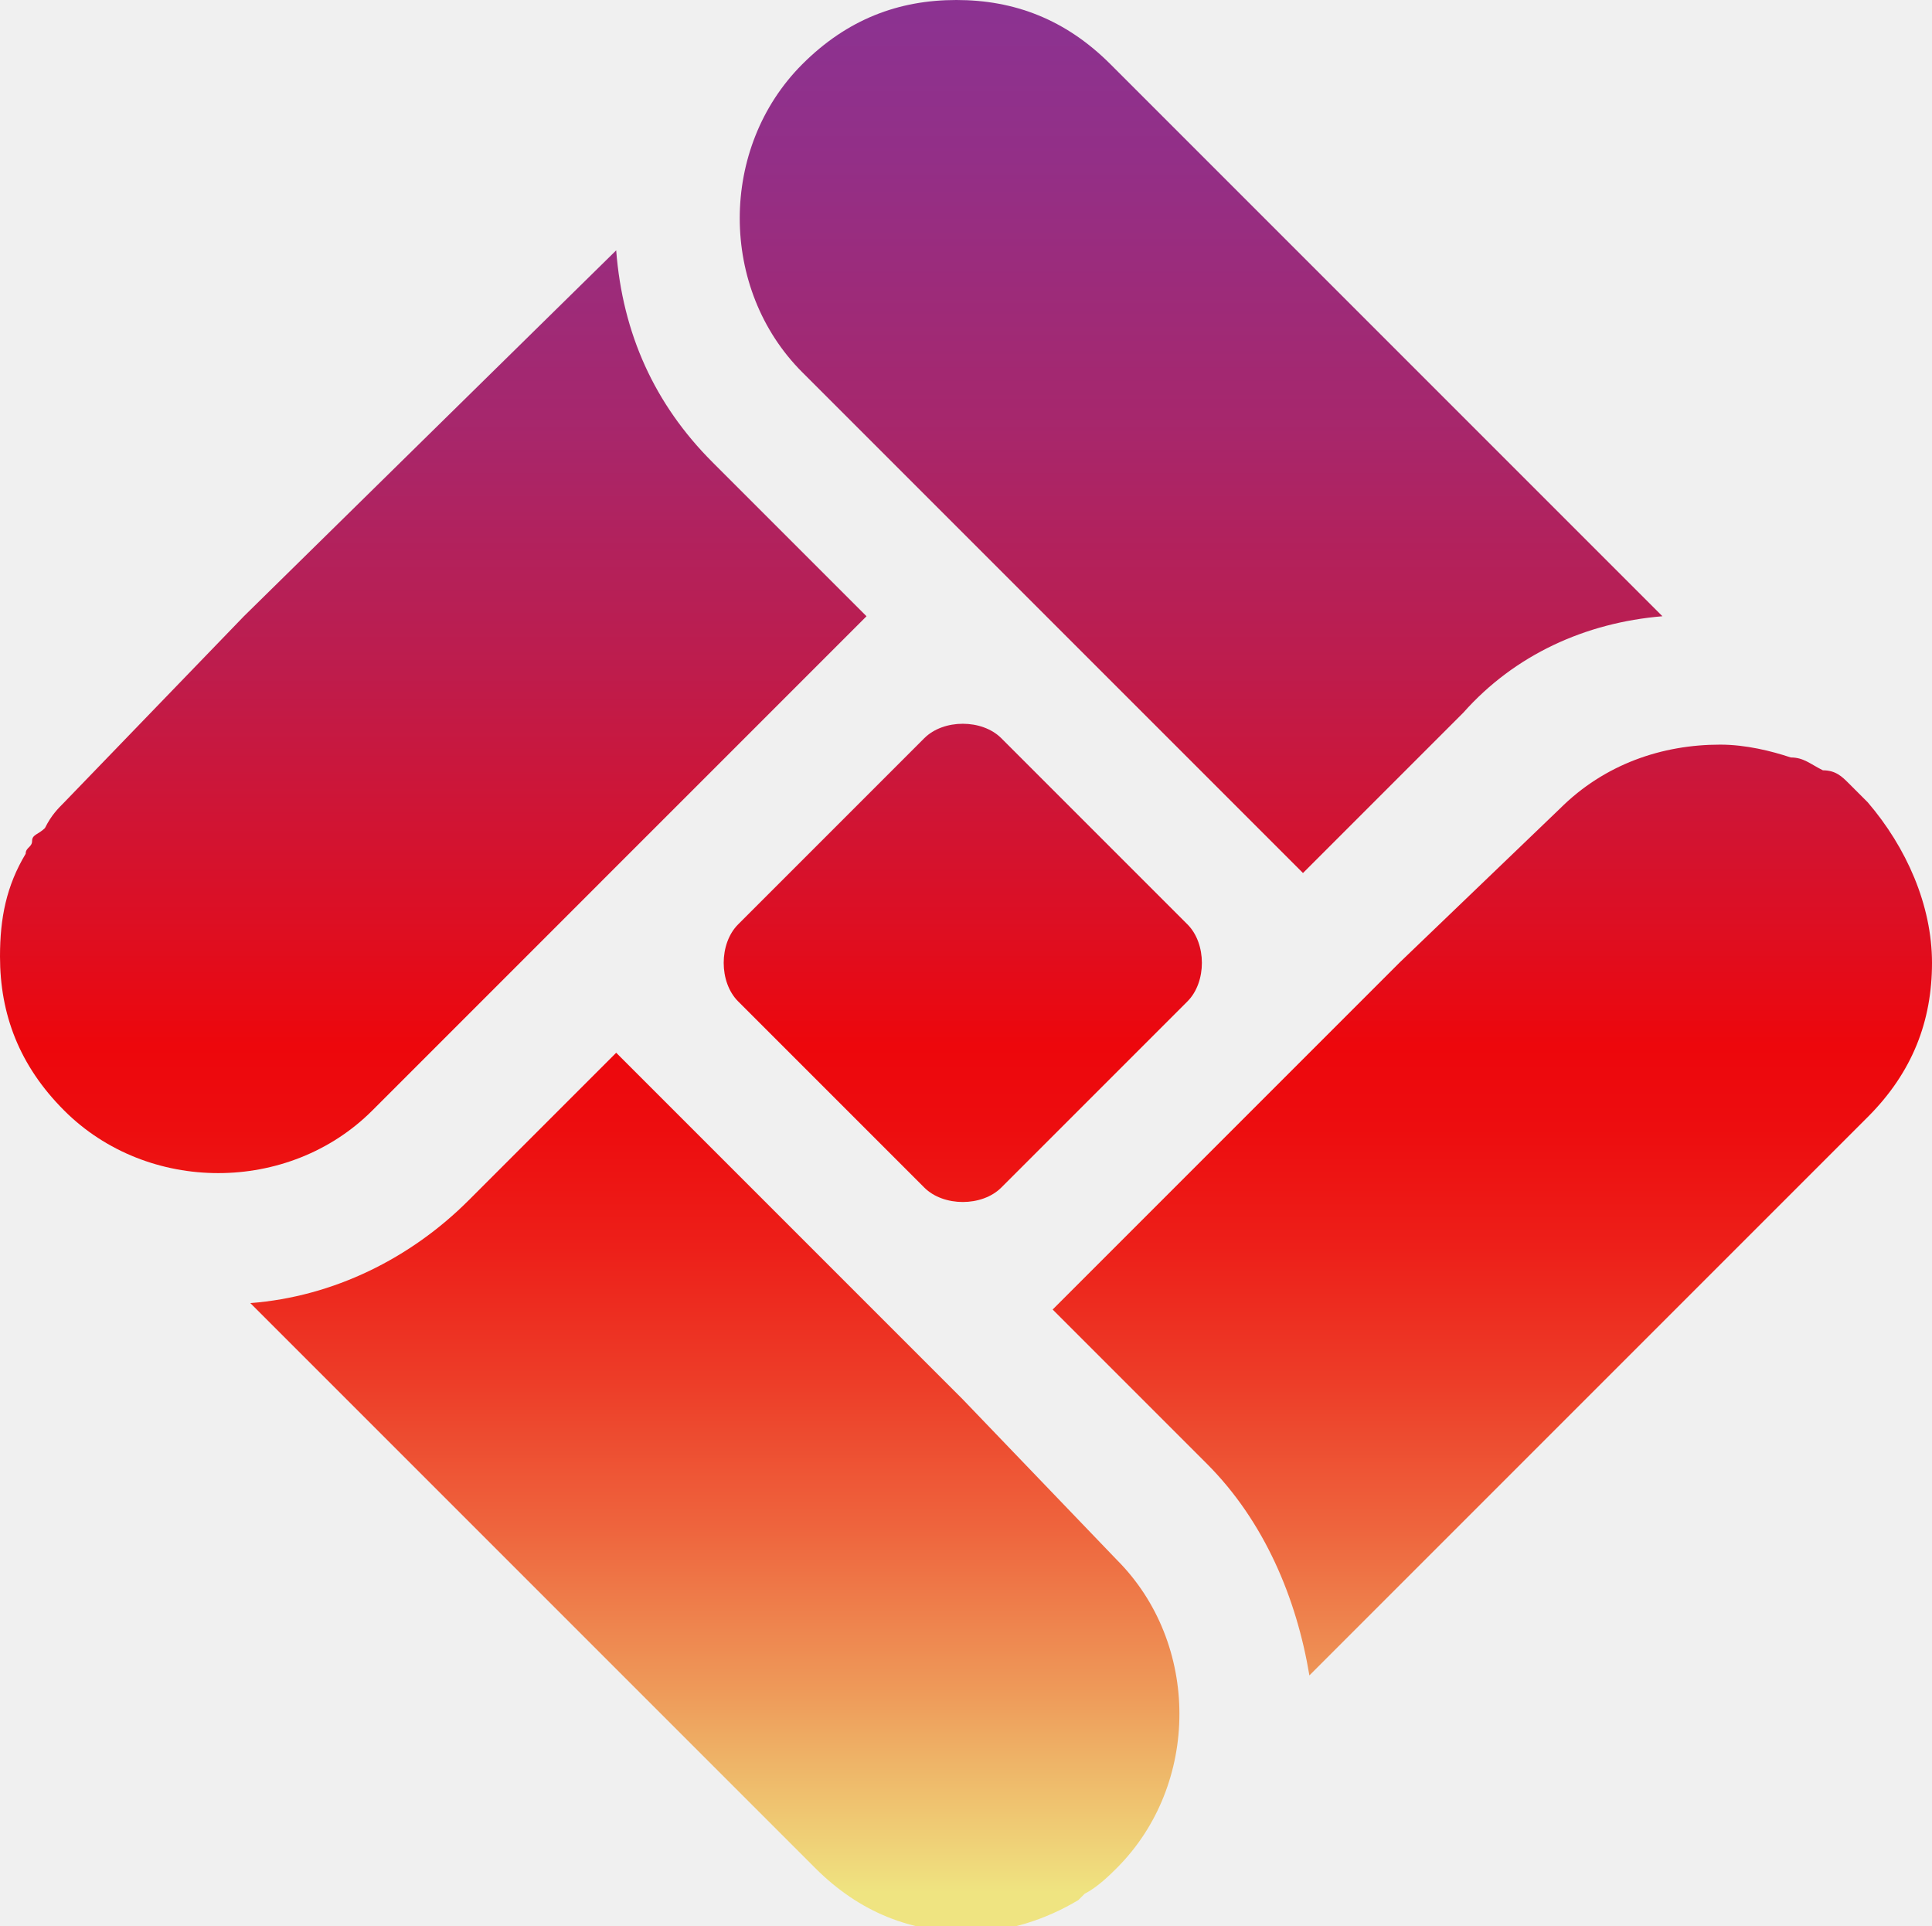
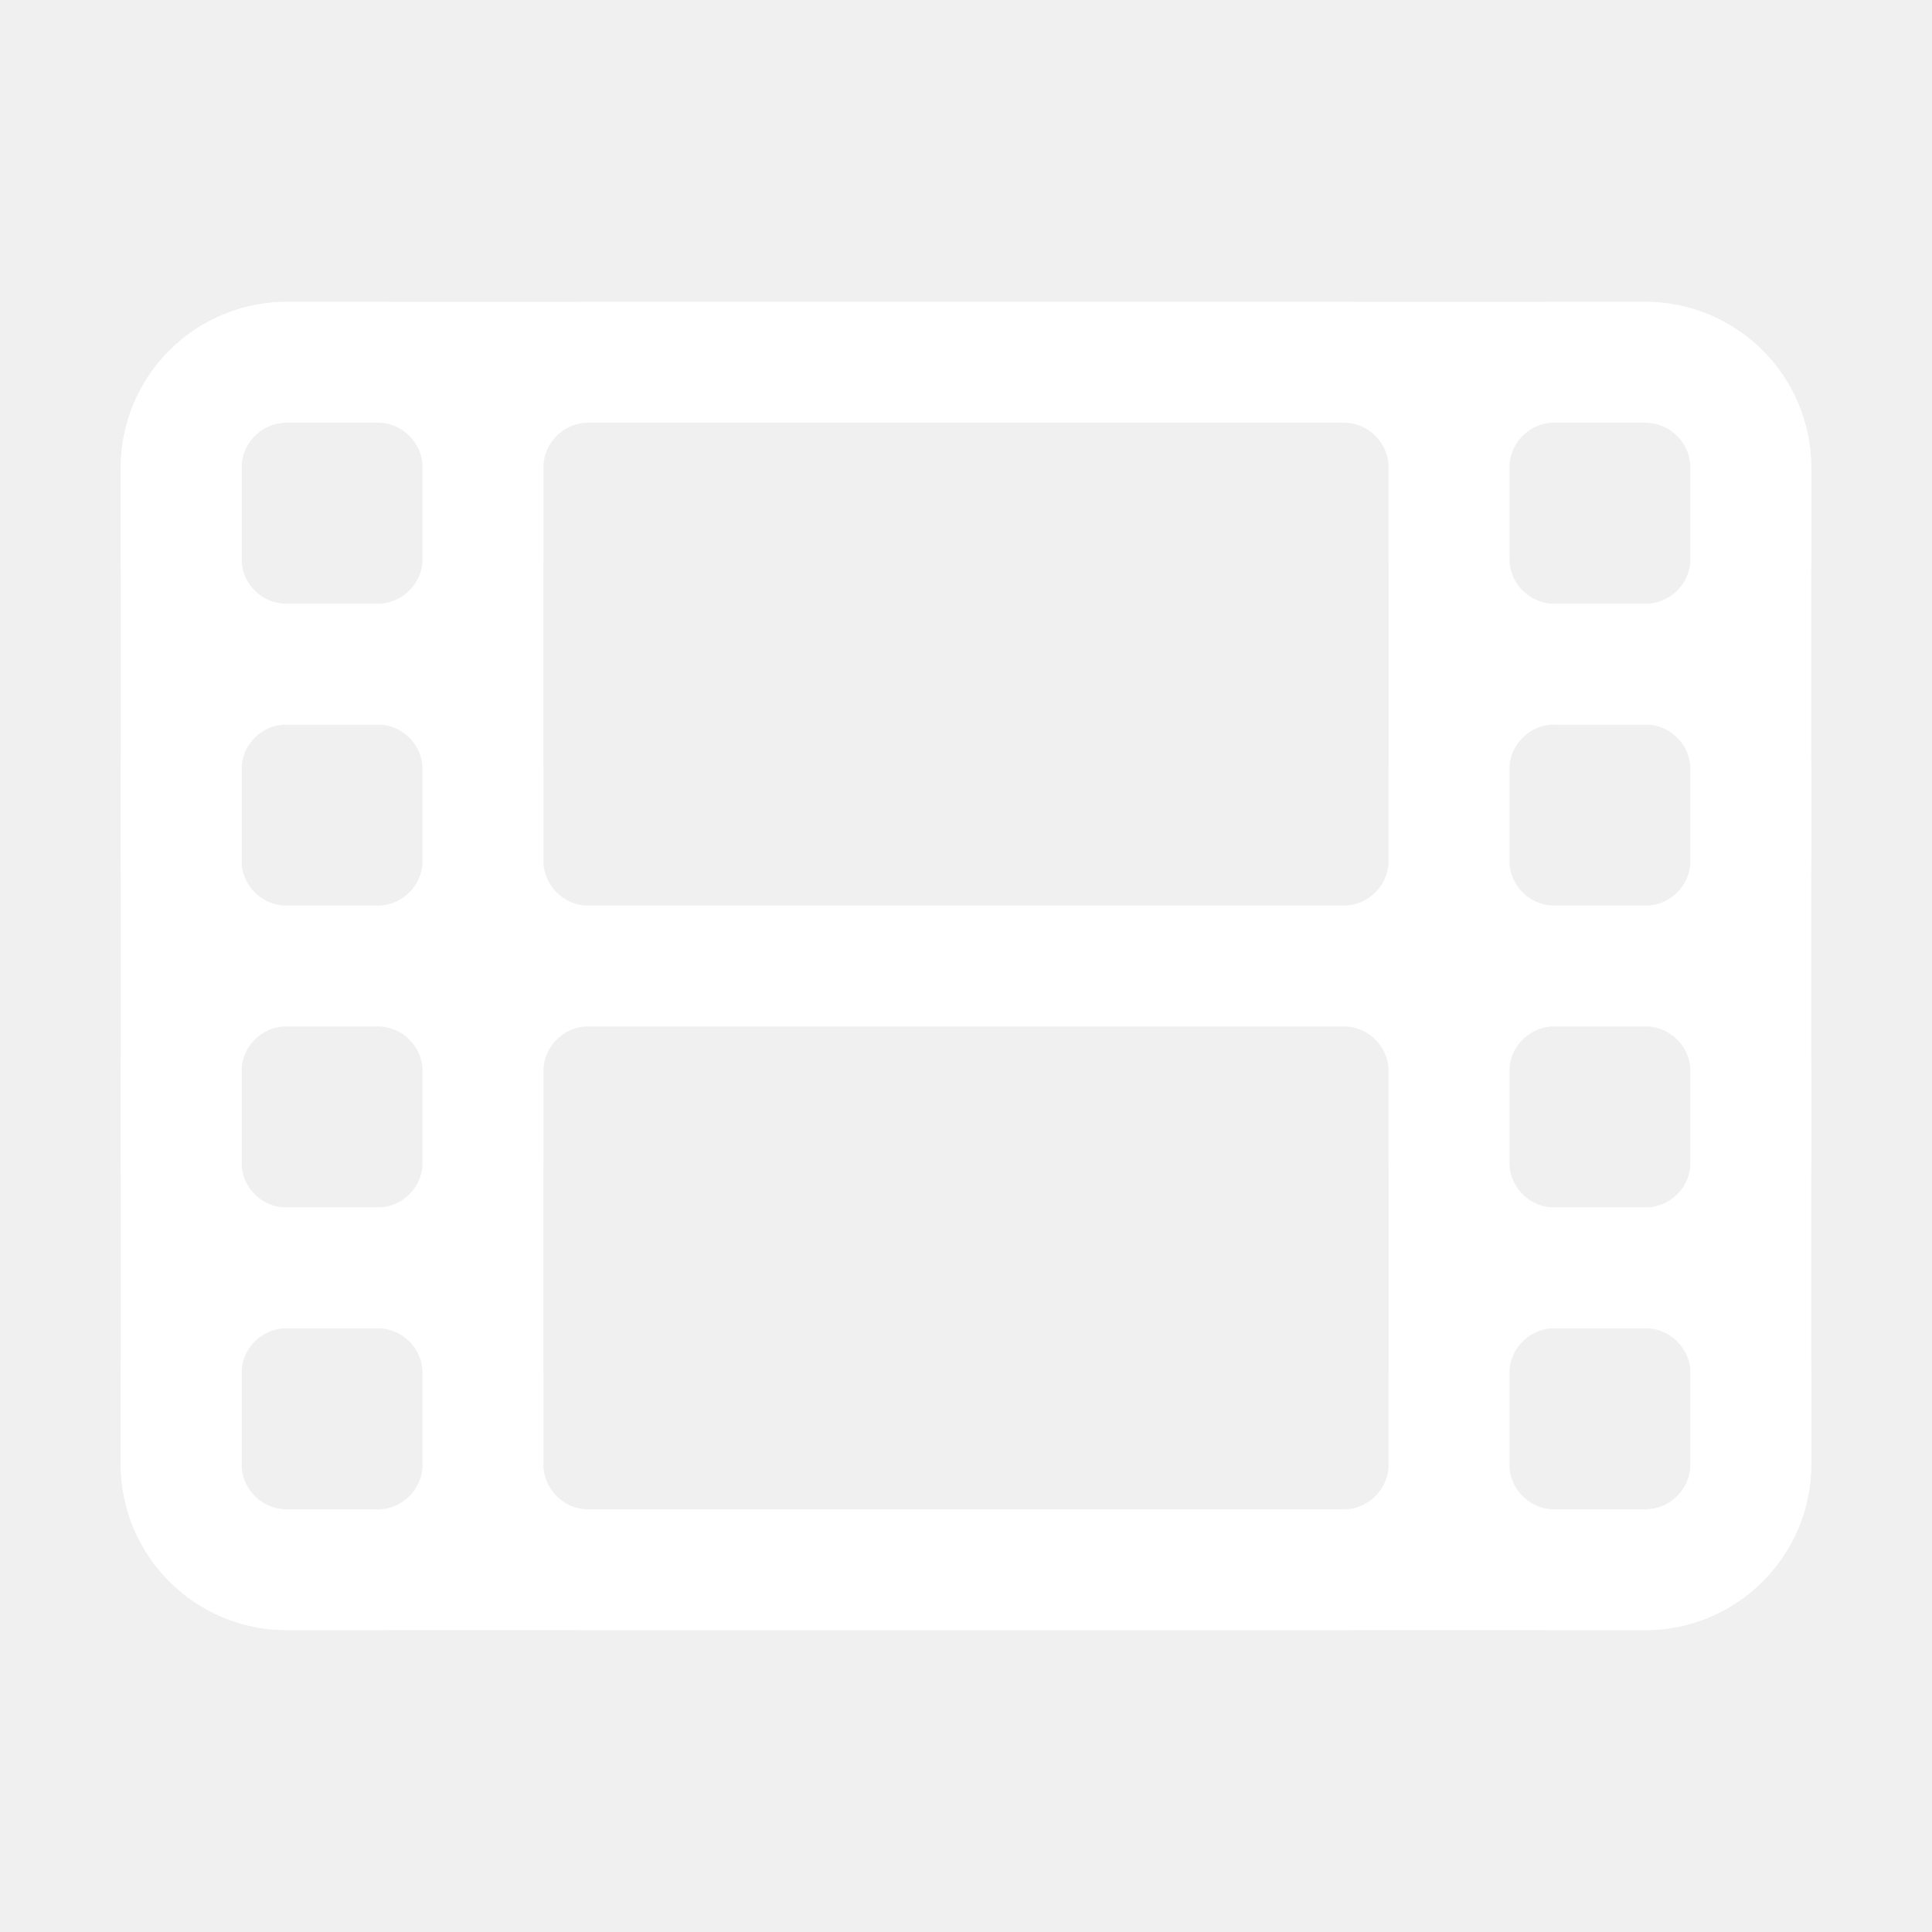
- <svg xmlns="http://www.w3.org/2000/svg" version="1.1" id="Layer_1" x="0px" y="0px" viewBox="0 0 30.1 30" style="enable-background:new 0 0 30.1 30;" xml:space="preserve">
-   <style type="text/css">
- 	.st0{fill:url(#SVGID_1_);}
- 	.st1{fill:url(#SVGID_00000046328069030397621520000001049831450485332388_);}
- 	.st2{fill:url(#SVGID_00000006672170797240648400000017310847771235874206_);}
- 	.st3{fill:url(#SVGID_00000086666569280918700710000003490051300526466227_);}
- 	.st4{fill:url(#SVGID_00000136397350658558854100000001808392647513104789_);}
- </style>
-   <g>
-     <linearGradient id="SVGID_1_" gradientUnits="userSpaceOnUse" x1="18.712" y1="-10.87" x2="18.712" y2="37.279">
-       <stop offset="0" style="stop-color:#7B3AA8" />
-       <stop offset="0.1" style="stop-color:#7E39A4" />
-       <stop offset="0.19" style="stop-color:#863599" />
-       <stop offset="0.277" style="stop-color:#932F87" />
-       <stop offset="0.36" style="stop-color:#A6276D" />
-       <stop offset="0.443" style="stop-color:#BE1C4C" />
-       <stop offset="0.522" style="stop-color:#DC0F24" />
-       <stop offset="0.564" style="stop-color:#ED070C" />
-       <stop offset="0.591" style="stop-color:#ED0D0F" />
-       <stop offset="0.629" style="stop-color:#ED1F19" />
-       <stop offset="0.673" style="stop-color:#ED3D28" />
-       <stop offset="0.722" style="stop-color:#EE663E" />
-       <stop offset="0.774" style="stop-color:#EE9B5A" />
-       <stop offset="0.83" style="stop-color:#EFDA7C" />
-       <stop offset="0.838" style="stop-color:#EFE481" />
-     </linearGradient>
-     <path style="fill:url(#SVGID_1_);" d="M14.9,8.2l1.4,1.4l4,4l2.5-2.5c0.8-0.9,1.9-1.4,3.1-1.5L20.3,4l-2.4-2.4L17.3,1c-0.7-0.7-1.5-1-2.4-1   c-0.9,0-1.7,0.3-2.4,1c-1.3,1.3-1.3,3.5,0,4.8L14.9,8.2z" />
-     <linearGradient id="SVGID_00000033341677690405189900000015669015550395162552_" gradientUnits="userSpaceOnUse" x1="6.75" y1="-10.87" x2="6.75" y2="37.279">
-       <stop offset="0" style="stop-color:#7B3AA8" />
-       <stop offset="0.1" style="stop-color:#7E39A4" />
-       <stop offset="0.19" style="stop-color:#863599" />
-       <stop offset="0.277" style="stop-color:#932F87" />
-       <stop offset="0.36" style="stop-color:#A6276D" />
-       <stop offset="0.443" style="stop-color:#BE1C4C" />
-       <stop offset="0.522" style="stop-color:#DC0F24" />
-       <stop offset="0.564" style="stop-color:#ED070C" />
-       <stop offset="0.591" style="stop-color:#ED0D0F" />
-       <stop offset="0.629" style="stop-color:#ED1F19" />
-       <stop offset="0.673" style="stop-color:#ED3D28" />
-       <stop offset="0.722" style="stop-color:#EE663E" />
-       <stop offset="0.774" style="stop-color:#EE9B5A" />
-       <stop offset="0.83" style="stop-color:#EFDA7C" />
-       <stop offset="0.838" style="stop-color:#EFE481" />
-     </linearGradient>
-     <path style="fill:url(#SVGID_00000033341677690405189900000015669015550395162552_);" d="M8.1,15l1.4-1.4l4-4l-2.4-2.4   c-0.9-0.9-1.4-2-1.5-3.3L3.8,9.6L1,12.5c-0.1,0.1-0.2,0.2-0.3,0.4C0.6,13,0.5,13,0.5,13.1c0,0.1-0.1,0.1-0.1,0.2   c-0.3,0.5-0.4,1-0.4,1.6c0,0.9,0.3,1.7,1,2.4c1.3,1.3,3.5,1.3,4.8,0L8.1,15z" />
-     <linearGradient id="SVGID_00000121973922942032136600000017429745035652171173_" gradientUnits="userSpaceOnUse" x1="23.25" y1="-10.87" x2="23.25" y2="37.279">
-       <stop offset="0" style="stop-color:#7B3AA8" />
-       <stop offset="0.1" style="stop-color:#7E39A4" />
-       <stop offset="0.19" style="stop-color:#863599" />
-       <stop offset="0.277" style="stop-color:#932F87" />
-       <stop offset="0.36" style="stop-color:#A6276D" />
-       <stop offset="0.443" style="stop-color:#BE1C4C" />
-       <stop offset="0.522" style="stop-color:#DC0F24" />
-       <stop offset="0.564" style="stop-color:#ED070C" />
-       <stop offset="0.591" style="stop-color:#ED0D0F" />
-       <stop offset="0.629" style="stop-color:#ED1F19" />
-       <stop offset="0.673" style="stop-color:#ED3D28" />
-       <stop offset="0.722" style="stop-color:#EE663E" />
-       <stop offset="0.774" style="stop-color:#EE9B5A" />
-       <stop offset="0.83" style="stop-color:#EFDA7C" />
-       <stop offset="0.838" style="stop-color:#EFE481" />
-     </linearGradient>
-     <path style="fill:url(#SVGID_00000121973922942032136600000017429745035652171173_);" d="M29.1,12.5c-0.1-0.1-0.2-0.2-0.3-0.3   c-0.1-0.1-0.2-0.2-0.4-0.2c-0.2-0.1-0.3-0.2-0.5-0.2c-0.3-0.1-0.7-0.2-1.1-0.2c-0.9,0-1.8,0.3-2.5,1L21.8,15l-1.4,1.4l-4,4l2.4,2.4   c0.9,0.9,1.4,2.1,1.6,3.3l5.7-5.7l3-3c0.7-0.7,1-1.5,1-2.4S29.7,13.2,29.1,12.5z" />
-     <linearGradient id="SVGID_00000163053607140377563230000011371557484571672198_" gradientUnits="userSpaceOnUse" x1="11.137" y1="-10.87" x2="11.137" y2="37.279">
-       <stop offset="0" style="stop-color:#7B3AA8" />
-       <stop offset="0.1" style="stop-color:#7E39A4" />
-       <stop offset="0.19" style="stop-color:#863599" />
-       <stop offset="0.277" style="stop-color:#932F87" />
-       <stop offset="0.36" style="stop-color:#A6276D" />
-       <stop offset="0.443" style="stop-color:#BE1C4C" />
-       <stop offset="0.522" style="stop-color:#DC0F24" />
-       <stop offset="0.564" style="stop-color:#ED070C" />
-       <stop offset="0.591" style="stop-color:#ED0D0F" />
-       <stop offset="0.629" style="stop-color:#ED1F19" />
-       <stop offset="0.673" style="stop-color:#ED3D28" />
-       <stop offset="0.722" style="stop-color:#EE663E" />
-       <stop offset="0.774" style="stop-color:#EE9B5A" />
-       <stop offset="0.83" style="stop-color:#EFDA7C" />
-       <stop offset="0.838" style="stop-color:#EFE481" />
-     </linearGradient>
-     <path style="fill:url(#SVGID_00000163053607140377563230000011371557484571672198_);" d="M15,21.8l-1.4-1.4l-4-4l-2.3,2.3   c-0.9,0.9-2.1,1.5-3.4,1.6l5.9,5.9l2.9,2.9c0.7,0.7,1.5,1,2.4,1c0.6,0,1.2-0.2,1.7-0.5l0.1-0.1c0.2-0.1,0.4-0.3,0.5-0.4   c1.3-1.3,1.3-3.5,0-4.8L15,21.8z" />
-     <linearGradient id="SVGID_00000157277522284078657560000013837370176982470537_" gradientUnits="userSpaceOnUse" x1="15" y1="-10.87" x2="15" y2="37.279">
-       <stop offset="0" style="stop-color:#7B3AA8" />
-       <stop offset="0.1" style="stop-color:#7E39A4" />
-       <stop offset="0.19" style="stop-color:#863599" />
-       <stop offset="0.277" style="stop-color:#932F87" />
-       <stop offset="0.36" style="stop-color:#A6276D" />
-       <stop offset="0.443" style="stop-color:#BE1C4C" />
-       <stop offset="0.522" style="stop-color:#DC0F24" />
-       <stop offset="0.564" style="stop-color:#ED070C" />
-       <stop offset="0.591" style="stop-color:#ED0D0F" />
-       <stop offset="0.629" style="stop-color:#ED1F19" />
-       <stop offset="0.673" style="stop-color:#ED3D28" />
-       <stop offset="0.722" style="stop-color:#EE663E" />
-       <stop offset="0.774" style="stop-color:#EE9B5A" />
-       <stop offset="0.83" style="stop-color:#EFDA7C" />
-       <stop offset="0.838" style="stop-color:#EFE481" />
-     </linearGradient>
-     <path style="fill:url(#SVGID_00000157277522284078657560000013837370176982470537_);" d="M14.4,11.5l-2.9,2.9   c-0.3,0.3-0.3,0.9,0,1.2l2.9,2.9c0.3,0.3,0.9,0.3,1.2,0l2.9-2.9c0.3-0.3,0.3-0.9,0-1.2l-2.9-2.9C15.3,11.2,14.7,11.2,14.4,11.5z" />
-   </g>
+ <svg xmlns="http://www.w3.org/2000/svg" width="800" height="800" viewBox="0 0 800 800" fill="none">
+   <path d="M681.25 150H118.75C94.588 150 75 169.588 75 193.75V606.25C75 630.412 94.588 650 118.75 650H681.25C705.412 650 725 630.412 725 606.25V193.75C725 169.588 705.412 150 681.25 150Z" stroke="white" stroke-width="50" stroke-linejoin="round" />
+   <path d="M681.25 525H643.75C619.588 525 600 544.588 600 568.75V606.25C600 630.412 619.588 650 643.75 650H681.25C705.412 650 725 630.412 725 606.25V568.75C725 544.588 705.412 525 681.25 525Z" stroke="white" stroke-width="50" stroke-linejoin="round" />
+   <path d="M681.25 400H643.75C619.588 400 600 419.588 600 443.75V481.25C600 505.412 619.588 525 643.75 525H681.25C705.412 525 725 505.412 725 481.25V443.75C725 419.588 705.412 400 681.25 400Z" stroke="white" stroke-width="50" stroke-linejoin="round" />
+   <path d="M681.25 275H643.75C619.588 275 600 294.588 600 318.75V356.25C600 380.412 619.588 400 643.75 400H681.25C705.412 400 725 380.412 725 356.25V318.75C725 294.588 705.412 275 681.25 275Z" stroke="white" stroke-width="50" stroke-linejoin="round" />
+   <path d="M681.25 150H643.75C619.588 150 600 169.588 600 193.75V231.25C600 255.412 619.588 275 643.75 275H681.25C705.412 275 725 255.412 725 231.25V193.75C725 169.588 705.412 150 681.25 150Z" stroke="white" stroke-width="50" stroke-linejoin="round" />
+   <path d="M156.25 525H118.75C94.588 525 75 544.588 75 568.75V606.25C75 630.412 94.588 650 118.75 650H156.25C180.412 650 200 630.412 200 606.25V568.75C200 544.588 180.412 525 156.25 525Z" stroke="white" stroke-width="50" stroke-linejoin="round" />
+   <path d="M156.25 400H118.75C94.588 400 75 419.588 75 443.75V481.25C75 505.412 94.588 525 118.75 525H156.25C180.412 525 200 505.412 200 481.25V443.75C200 419.588 180.412 400 156.25 400Z" stroke="white" stroke-width="50" stroke-linejoin="round" />
+   <path d="M156.25 275H118.75C94.588 275 75 294.588 75 318.75V356.25C75 380.412 94.588 400 118.75 400H156.25C180.412 400 200 380.412 200 356.25V318.75C200 294.588 180.412 275 156.25 275Z" stroke="white" stroke-width="50" stroke-linejoin="round" />
+   <path d="M156.25 150H118.75C94.588 150 75 169.588 75 193.75V231.25C75 255.412 94.588 275 118.75 275H156.25C180.412 275 200 255.412 200 231.25V193.75C200 169.588 180.412 150 156.25 150Z" stroke="white" stroke-width="50" stroke-linejoin="round" />
+   <path d="M556.25 150H243.75C219.588 150 200 169.588 200 193.75V356.25C200 380.412 219.588 400 243.75 400H556.25C580.412 400 600 380.412 600 356.25V193.75C600 169.588 580.412 150 556.25 150Z" stroke="white" stroke-width="50" stroke-linejoin="round" />
+   <path d="M556.25 400H243.75C219.588 400 200 419.588 200 443.75V606.25C200 630.412 219.588 650 243.75 650H556.25C580.412 650 600 630.412 600 606.25V443.75C600 419.588 580.412 400 556.25 400Z" stroke="white" stroke-width="50" stroke-linejoin="round" />
</svg>
